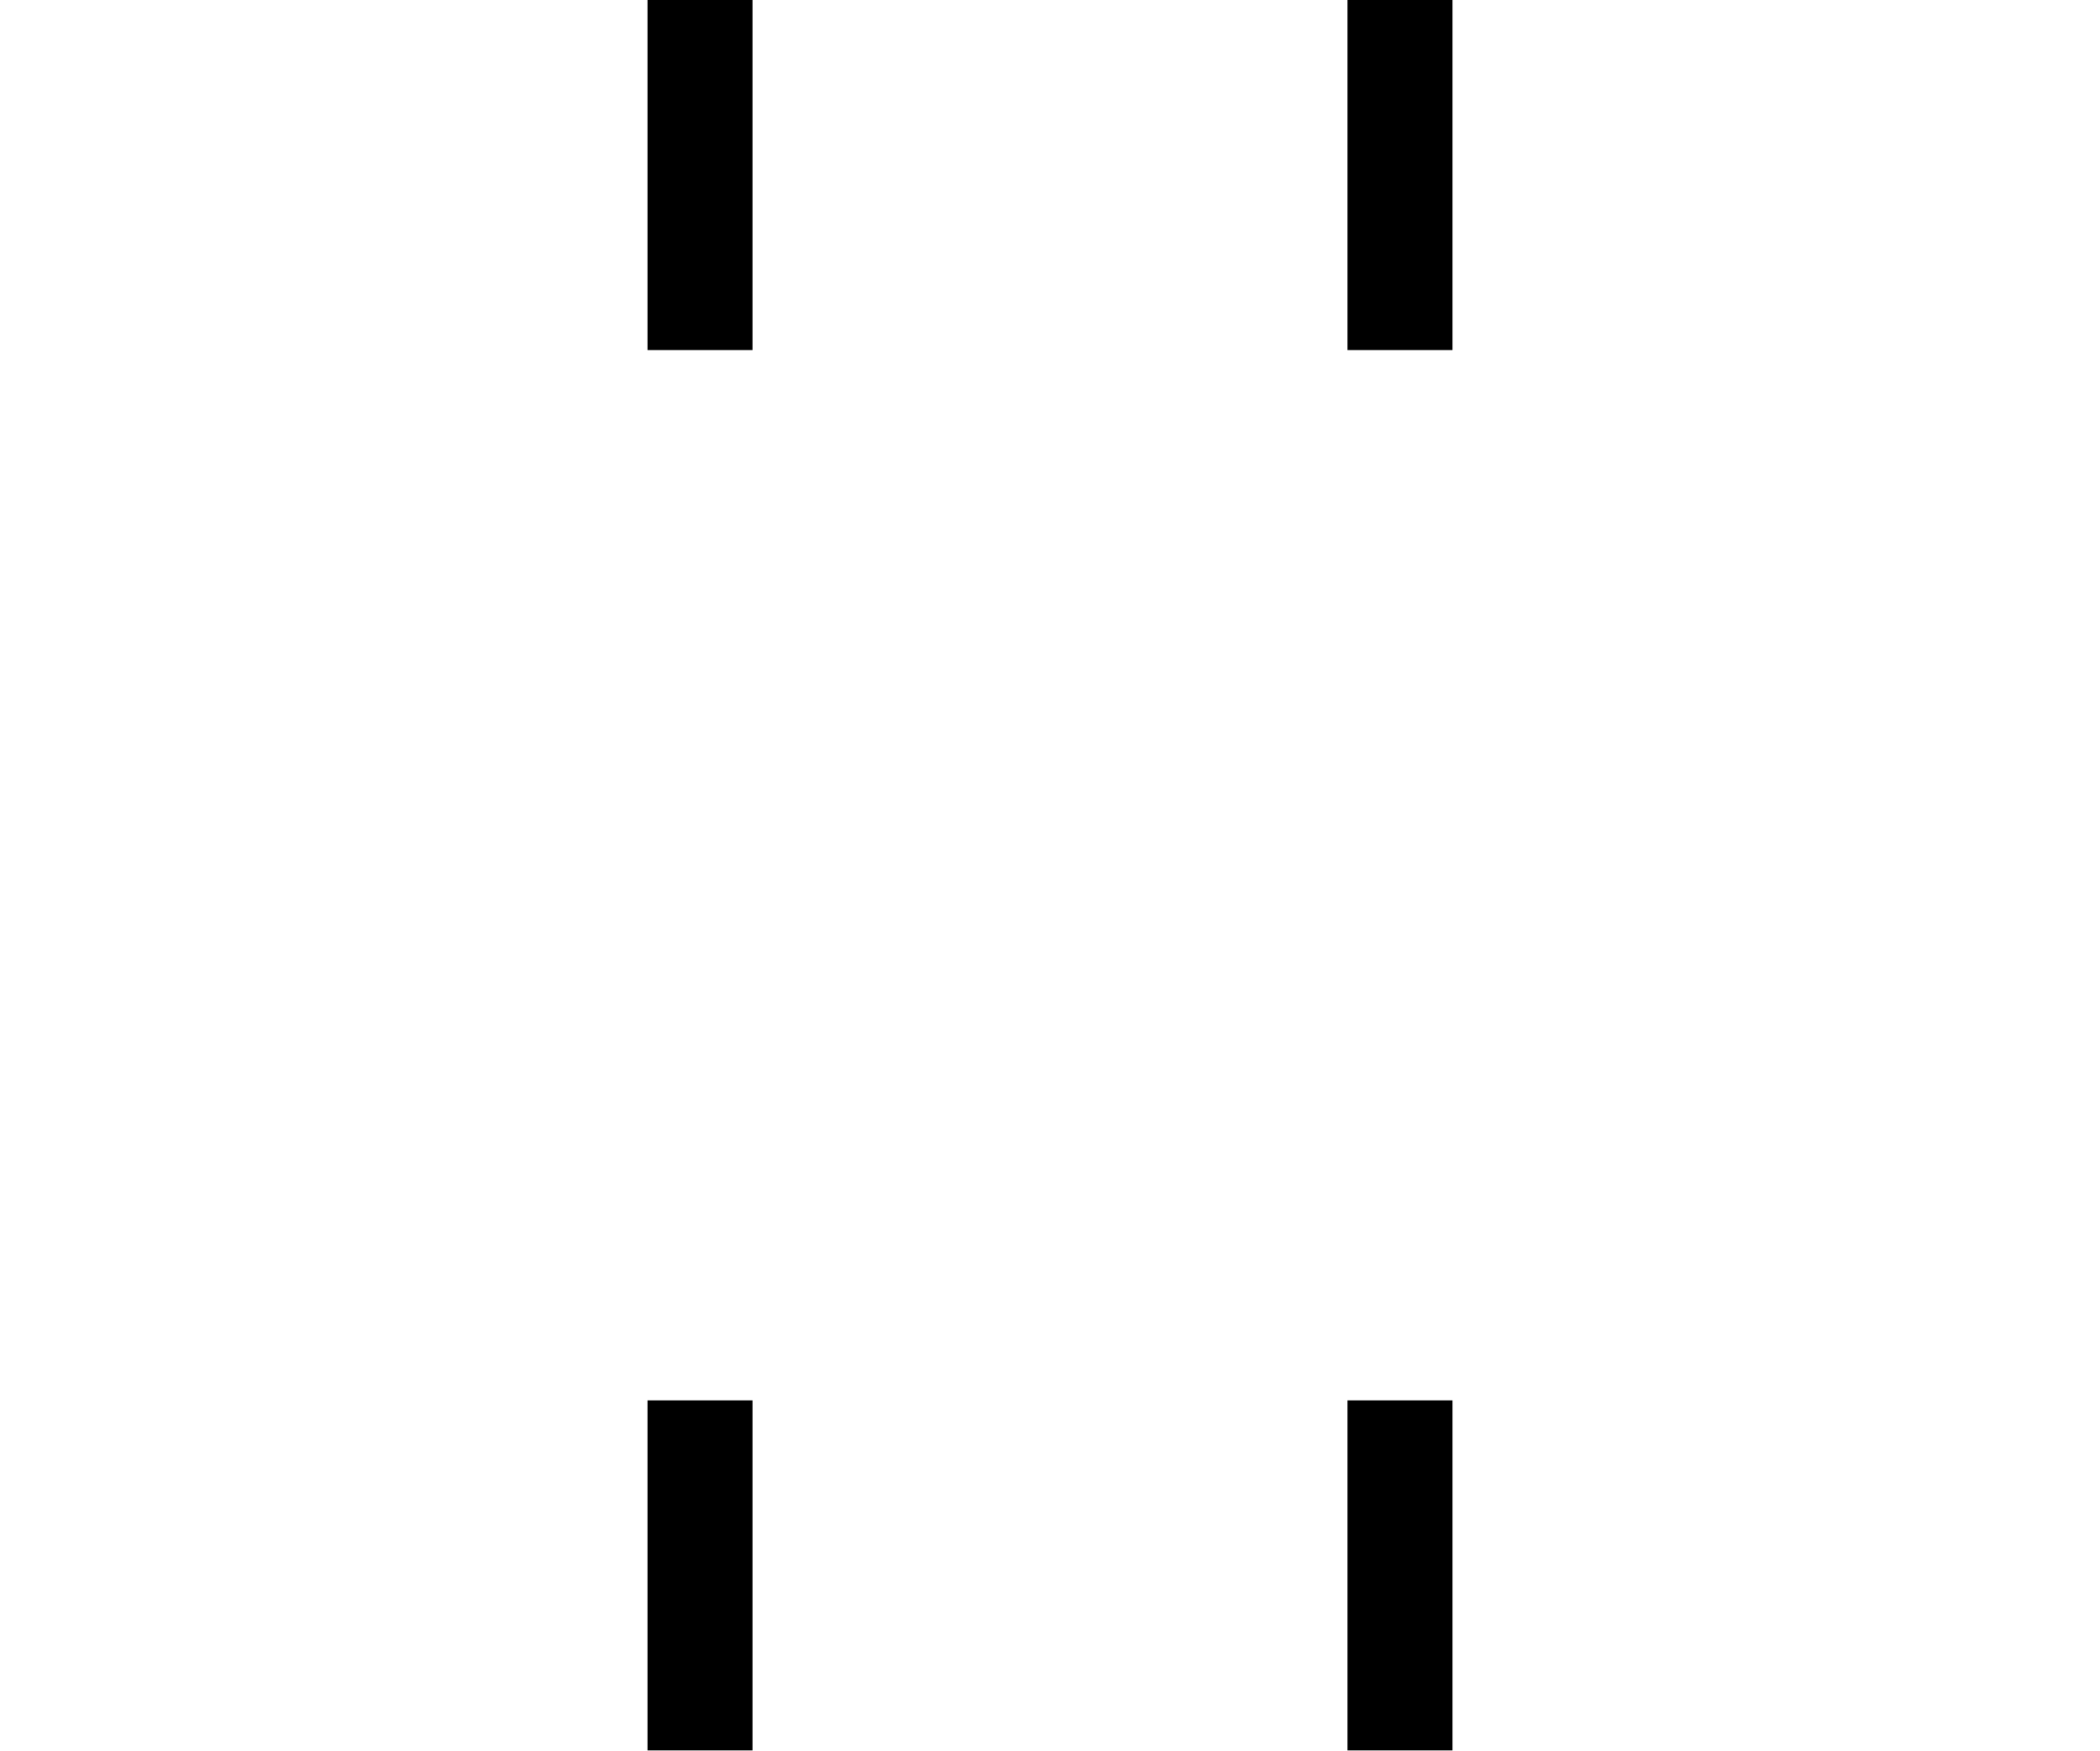
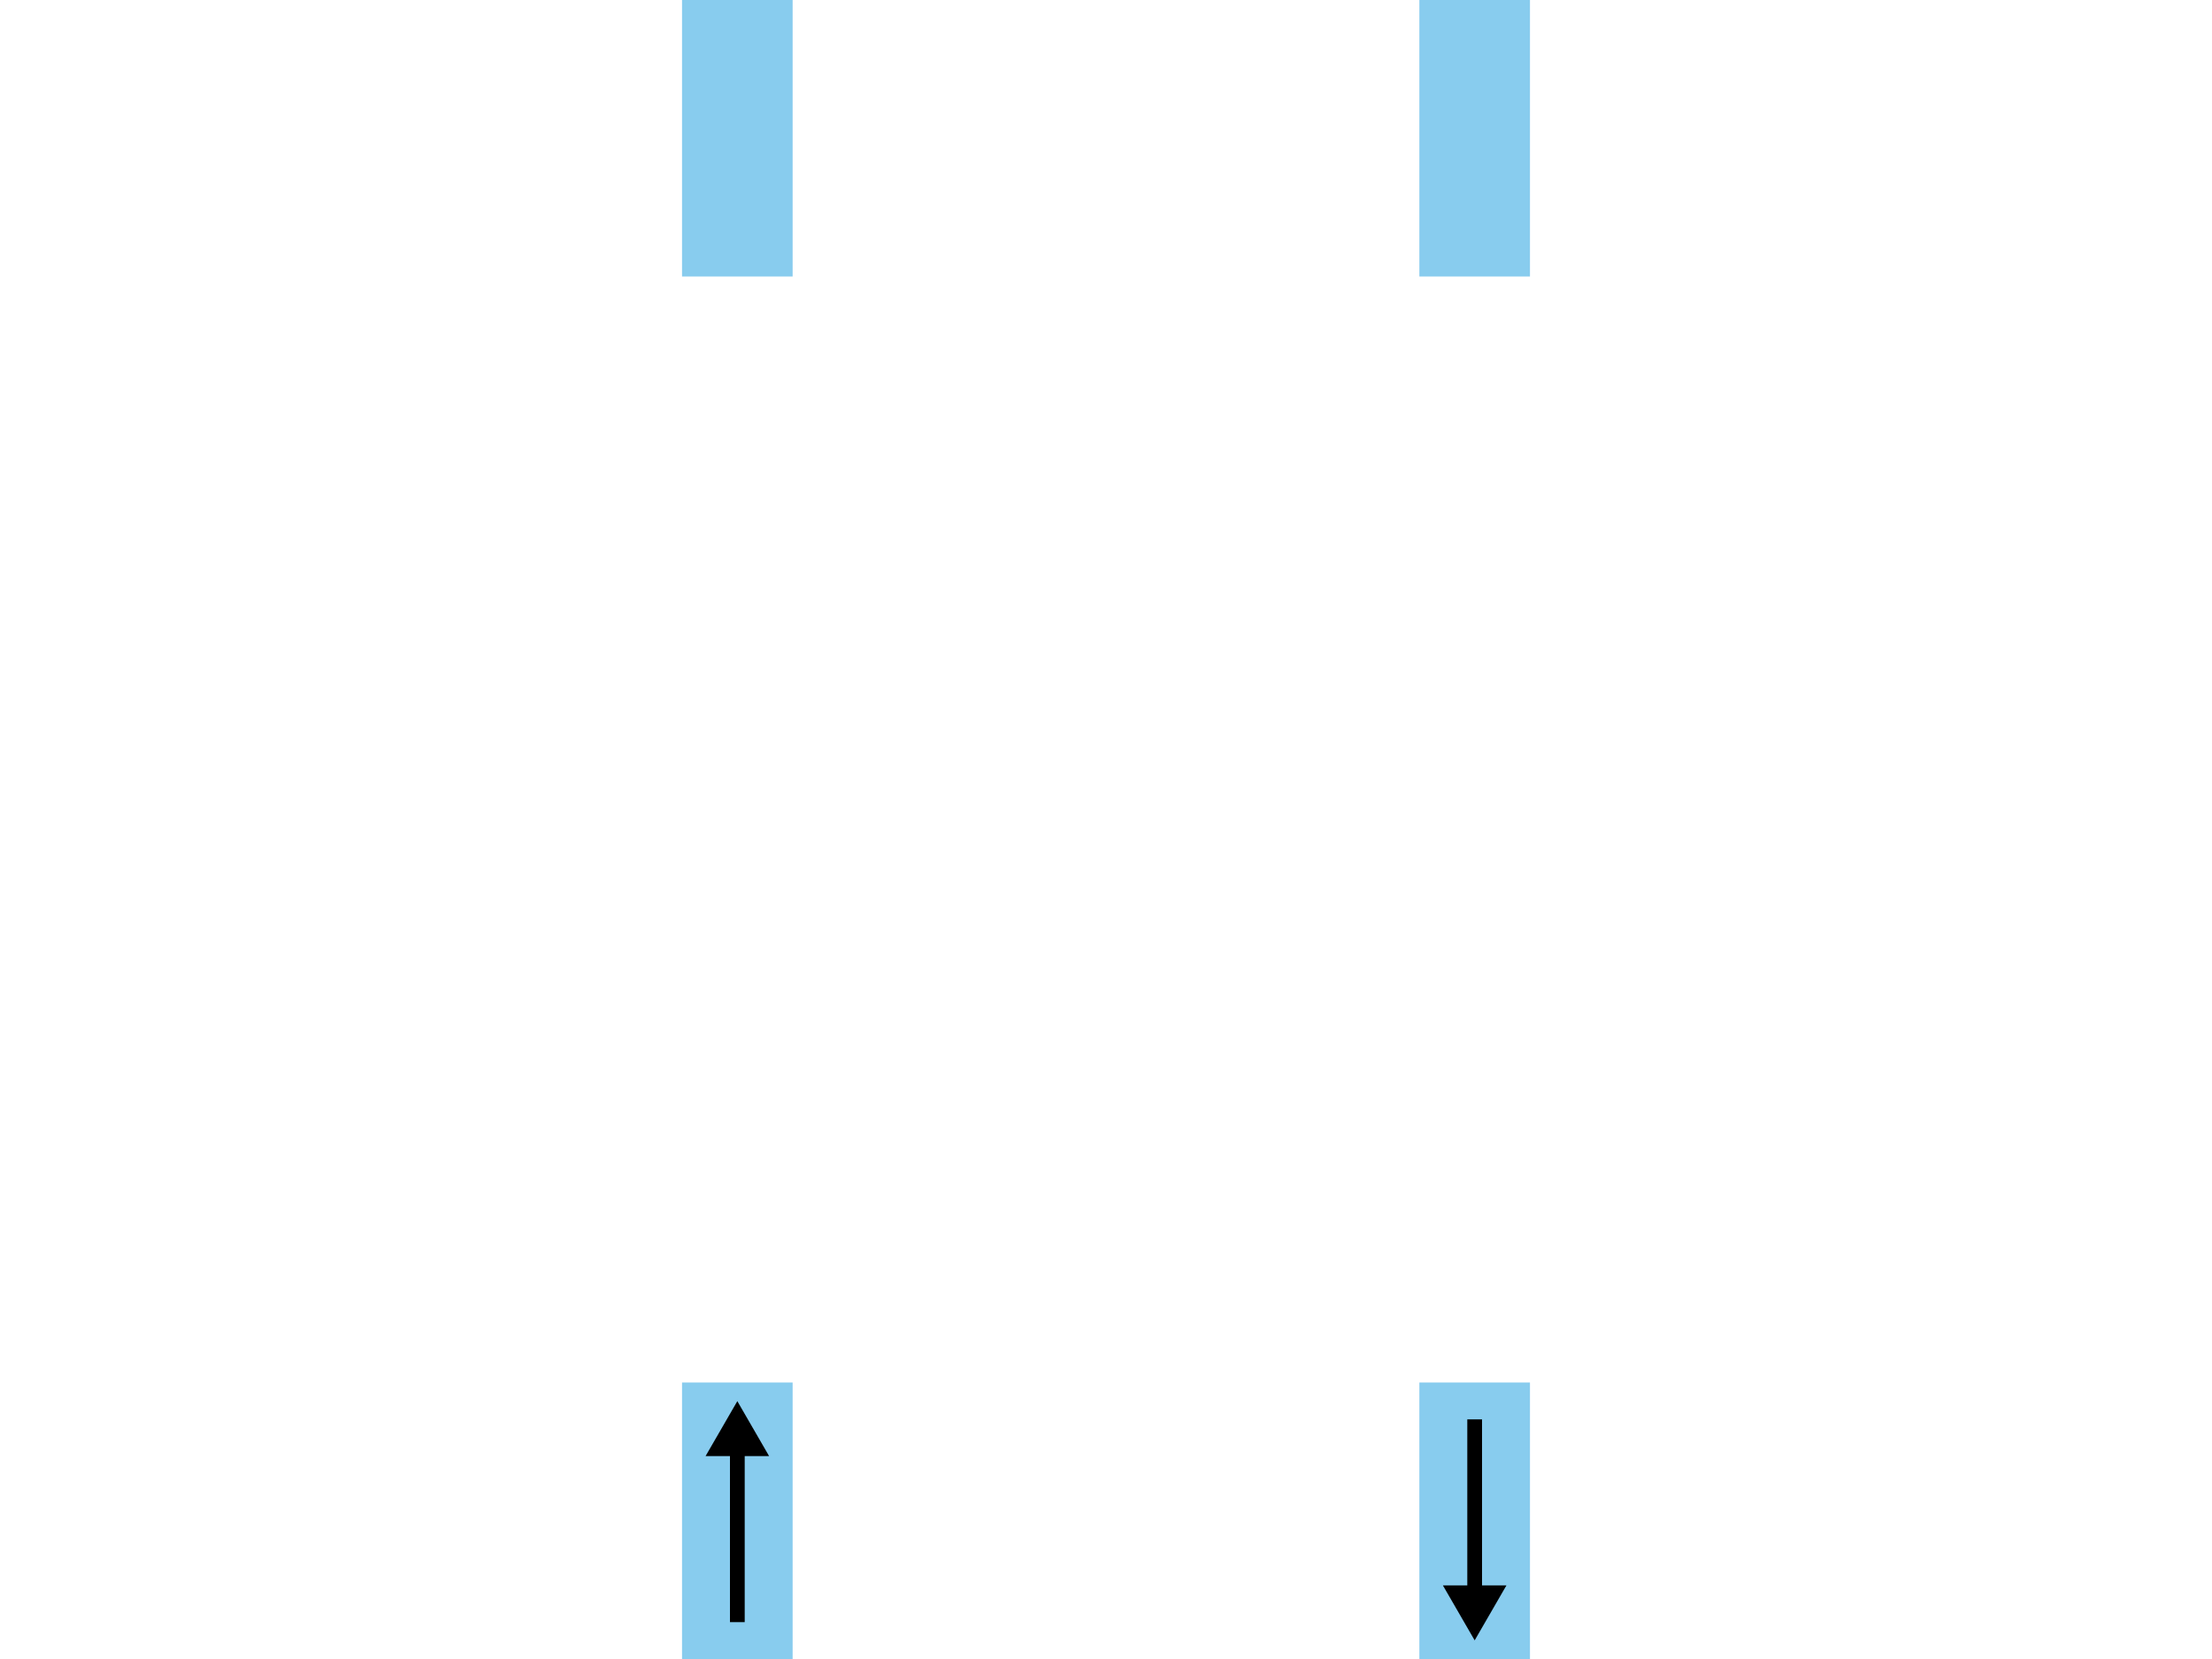
- <svg xmlns="http://www.w3.org/2000/svg" width="6000" height="5000" viewBox="0 0 1587.5 1322.917" version="1.1" id="svg5">
-   <defs id="defs2" />
+ <svg xmlns="http://www.w3.org/2000/svg" width="6000" height="4500" viewBox="0 0 1587.5 1190.625" version="1.1" id="svg5">
+   <defs id="defs2">
+     <marker style="overflow:visible" id="Triangle" refX="0" refY="0" orient="auto-start-reverse" markerWidth="0.7" markerHeight="0.7" viewBox="0 0 1 1" preserveAspectRatio="xMidYMid">
+       <path transform="scale(0.5)" style="fill:context-stroke;fill-rule:evenodd;stroke:context-stroke;stroke-width:1pt" d="M 5.77,0 -2.88,5 V -5 Z" id="path135" />
+     </marker>
+     <marker style="overflow:visible" id="Triangle-8" refX="0" refY="0" orient="auto-start-reverse" markerWidth="0.7" markerHeight="0.7" viewBox="0 0 1 1" preserveAspectRatio="xMidYMid">
+       <path transform="scale(0.5)" style="fill:context-stroke;fill-rule:evenodd;stroke:context-stroke;stroke-width:1pt" d="M 5.77,0 -2.88,5 V -5 Z" id="path135-82" />
+     </marker>
+     <marker style="overflow:visible" id="Triangle-7" refX="0" refY="0" orient="auto-start-reverse" markerWidth="0.7" markerHeight="0.7" viewBox="0 0 1 1" preserveAspectRatio="xMidYMid">
+       <path transform="scale(0.5)" style="fill:context-stroke;fill-rule:evenodd;stroke:context-stroke;stroke-width:1pt" d="M 5.77,0 -2.88,5 V -5 Z" id="path135-1" />
+     </marker>
+     <marker style="overflow:visible" id="Triangle-1" refX="0" refY="0" orient="auto-start-reverse" markerWidth="0.7" markerHeight="0.7" viewBox="0 0 1 1" preserveAspectRatio="xMidYMid">
+       <path transform="scale(0.5)" style="fill:context-stroke;fill-rule:evenodd;stroke:context-stroke;stroke-width:1pt" d="M 5.77,0 -2.88,5 V -5 Z" id="path135-4" />
+     </marker>
+   </defs>
  <g id="layer2" style="display:none">
-     <rect style="fill:none;fill-rule:evenodd;stroke:#000000;stroke-width:2.646;stroke-linecap:round;stroke-linejoin:round;stroke-dasharray:none" id="rect395" width="1058.333" height="793.75" x="264.583" y="264.583" />
+     <rect style="fill:none;fill-rule:evenodd;stroke:#000000;stroke-width:2.646;stroke-linecap:round;stroke-linejoin:round;stroke-dasharray:none" id="rect395" width="1058.333" height="661.458" x="264.583" y="264.583" />
  </g>
  <g id="layer1">
-     <rect style="fill:#000000;fill-opacity:1;fill-rule:evenodd;stroke:none;stroke-width:3.742;stroke-linecap:round;stroke-linejoin:round;stroke-dasharray:none" id="rect951" width="79.375" height="264.583" x="489.479" y="-2.220446e-16" />
-     <rect style="fill:#000000;fill-opacity:1;fill-rule:evenodd;stroke:none;stroke-width:3.742;stroke-linecap:round;stroke-linejoin:round;stroke-dasharray:none" id="rect951-3" width="79.375" height="264.583" x="1018.646" y="-2.220446e-16" />
-     <rect style="fill:#000000;fill-opacity:1;fill-rule:evenodd;stroke:none;stroke-width:3.742;stroke-linecap:round;stroke-linejoin:round;stroke-dasharray:none" id="rect951-5" width="79.375" height="264.583" x="489.479" y="1058.333" />
-     <rect style="fill:#000000;fill-opacity:1;fill-rule:evenodd;stroke:none;stroke-width:3.742;stroke-linecap:round;stroke-linejoin:round;stroke-dasharray:none" id="rect951-3-3" width="79.375" height="264.583" x="1018.646" y="1058.333" />
+     <g id="g1">
+       <rect style="fill:#88ccee;fill-opacity:1;fill-rule:evenodd;stroke:none;stroke-width:3.24;stroke-linecap:round;stroke-linejoin:round;stroke-dasharray:none" id="rect951-5" width="79.375" height="198.438" x="489.479" y="992.188" />
+       <path style="fill:none;stroke:#000000;stroke-width:10.583;stroke-linecap:butt;stroke-linejoin:miter;stroke-dasharray:none;stroke-opacity:1;marker-end:url(#Triangle)" d="m 529.167,1164.167 2e-5,-132.292" id="path1" />
+     </g>
+     <rect style="display:inline;fill:#88ccee;fill-opacity:1;fill-rule:evenodd;stroke:none;stroke-width:3.24;stroke-linecap:round;stroke-linejoin:round;stroke-dasharray:none" id="rect951-5-7" width="79.375" height="198.438" x="489.479" y="0" />
+     <rect style="display:inline;fill:#88ccee;fill-opacity:1;fill-rule:evenodd;stroke:none;stroke-width:3.24;stroke-linecap:round;stroke-linejoin:round;stroke-dasharray:none" id="rect951-5-2" width="79.375" height="198.438" x="1018.646" y="0" />
+     <rect style="fill:#88ccee;fill-opacity:1;fill-rule:evenodd;stroke:none;stroke-width:3.24;stroke-linecap:round;stroke-linejoin:round;stroke-dasharray:none" id="rect951-5-5" width="79.375" height="198.438" x="1018.646" y="-1190.625" transform="scale(1,-1)" />
+   </g>
+   <g id="layer3" style="display:none">
+     <path style="display:inline;fill:none;stroke:#000000;stroke-width:10.583;stroke-linecap:butt;stroke-linejoin:miter;stroke-dasharray:none;stroke-opacity:1;marker-end:url(#Triangle-7)" d="m 529.167,171.979 2e-5,-132.292" id="path1-6" />
+   </g>
+   <g id="layer4" style="display:none">
+     <path style="fill:none;stroke:#000000;stroke-width:10.583;stroke-linecap:butt;stroke-linejoin:miter;stroke-dasharray:none;stroke-opacity:1;marker-end:url(#Triangle-1)" d="M 1058.333,171.979 V 39.688" id="path1-2" />
+   </g>
+   <g id="layer5" style="display:inline">
+     <path style="fill:none;stroke:#000000;stroke-width:10.583;stroke-linecap:butt;stroke-linejoin:miter;stroke-dasharray:none;stroke-opacity:1;marker-end:url(#Triangle-8)" d="m 1058.333,1018.646 10e-5,132.292" id="path1-1" />
  </g>
</svg>
